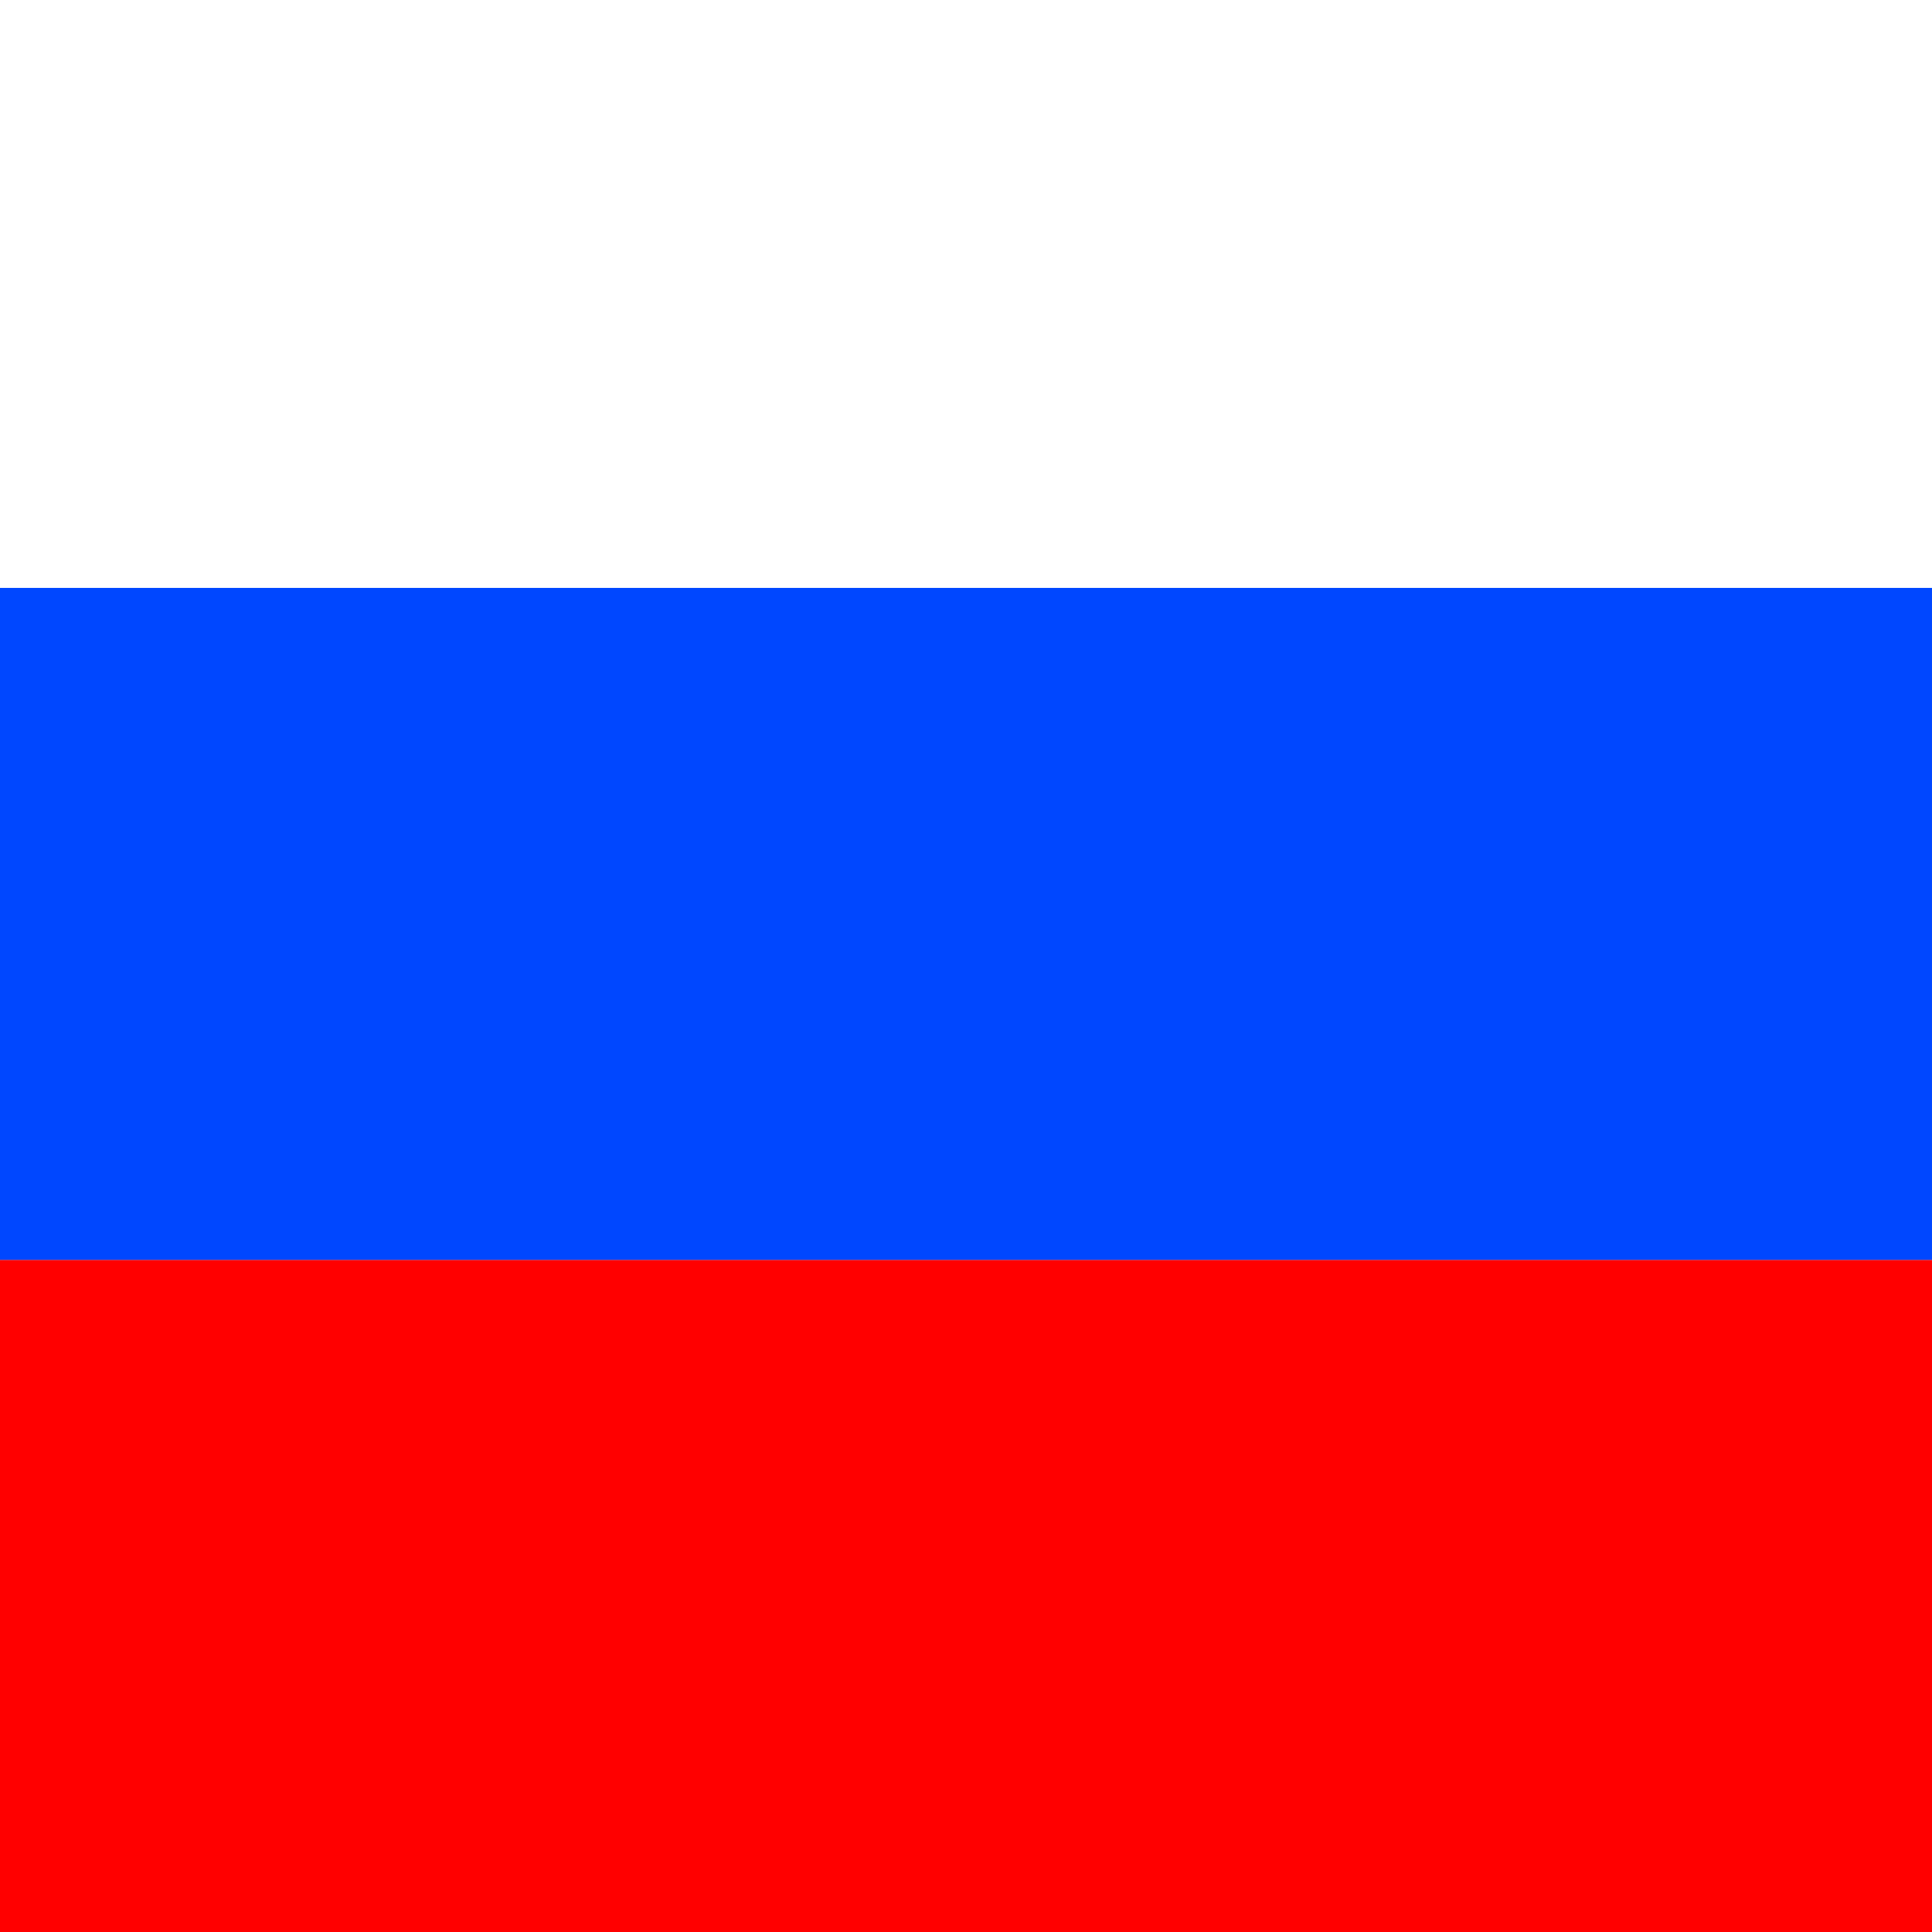
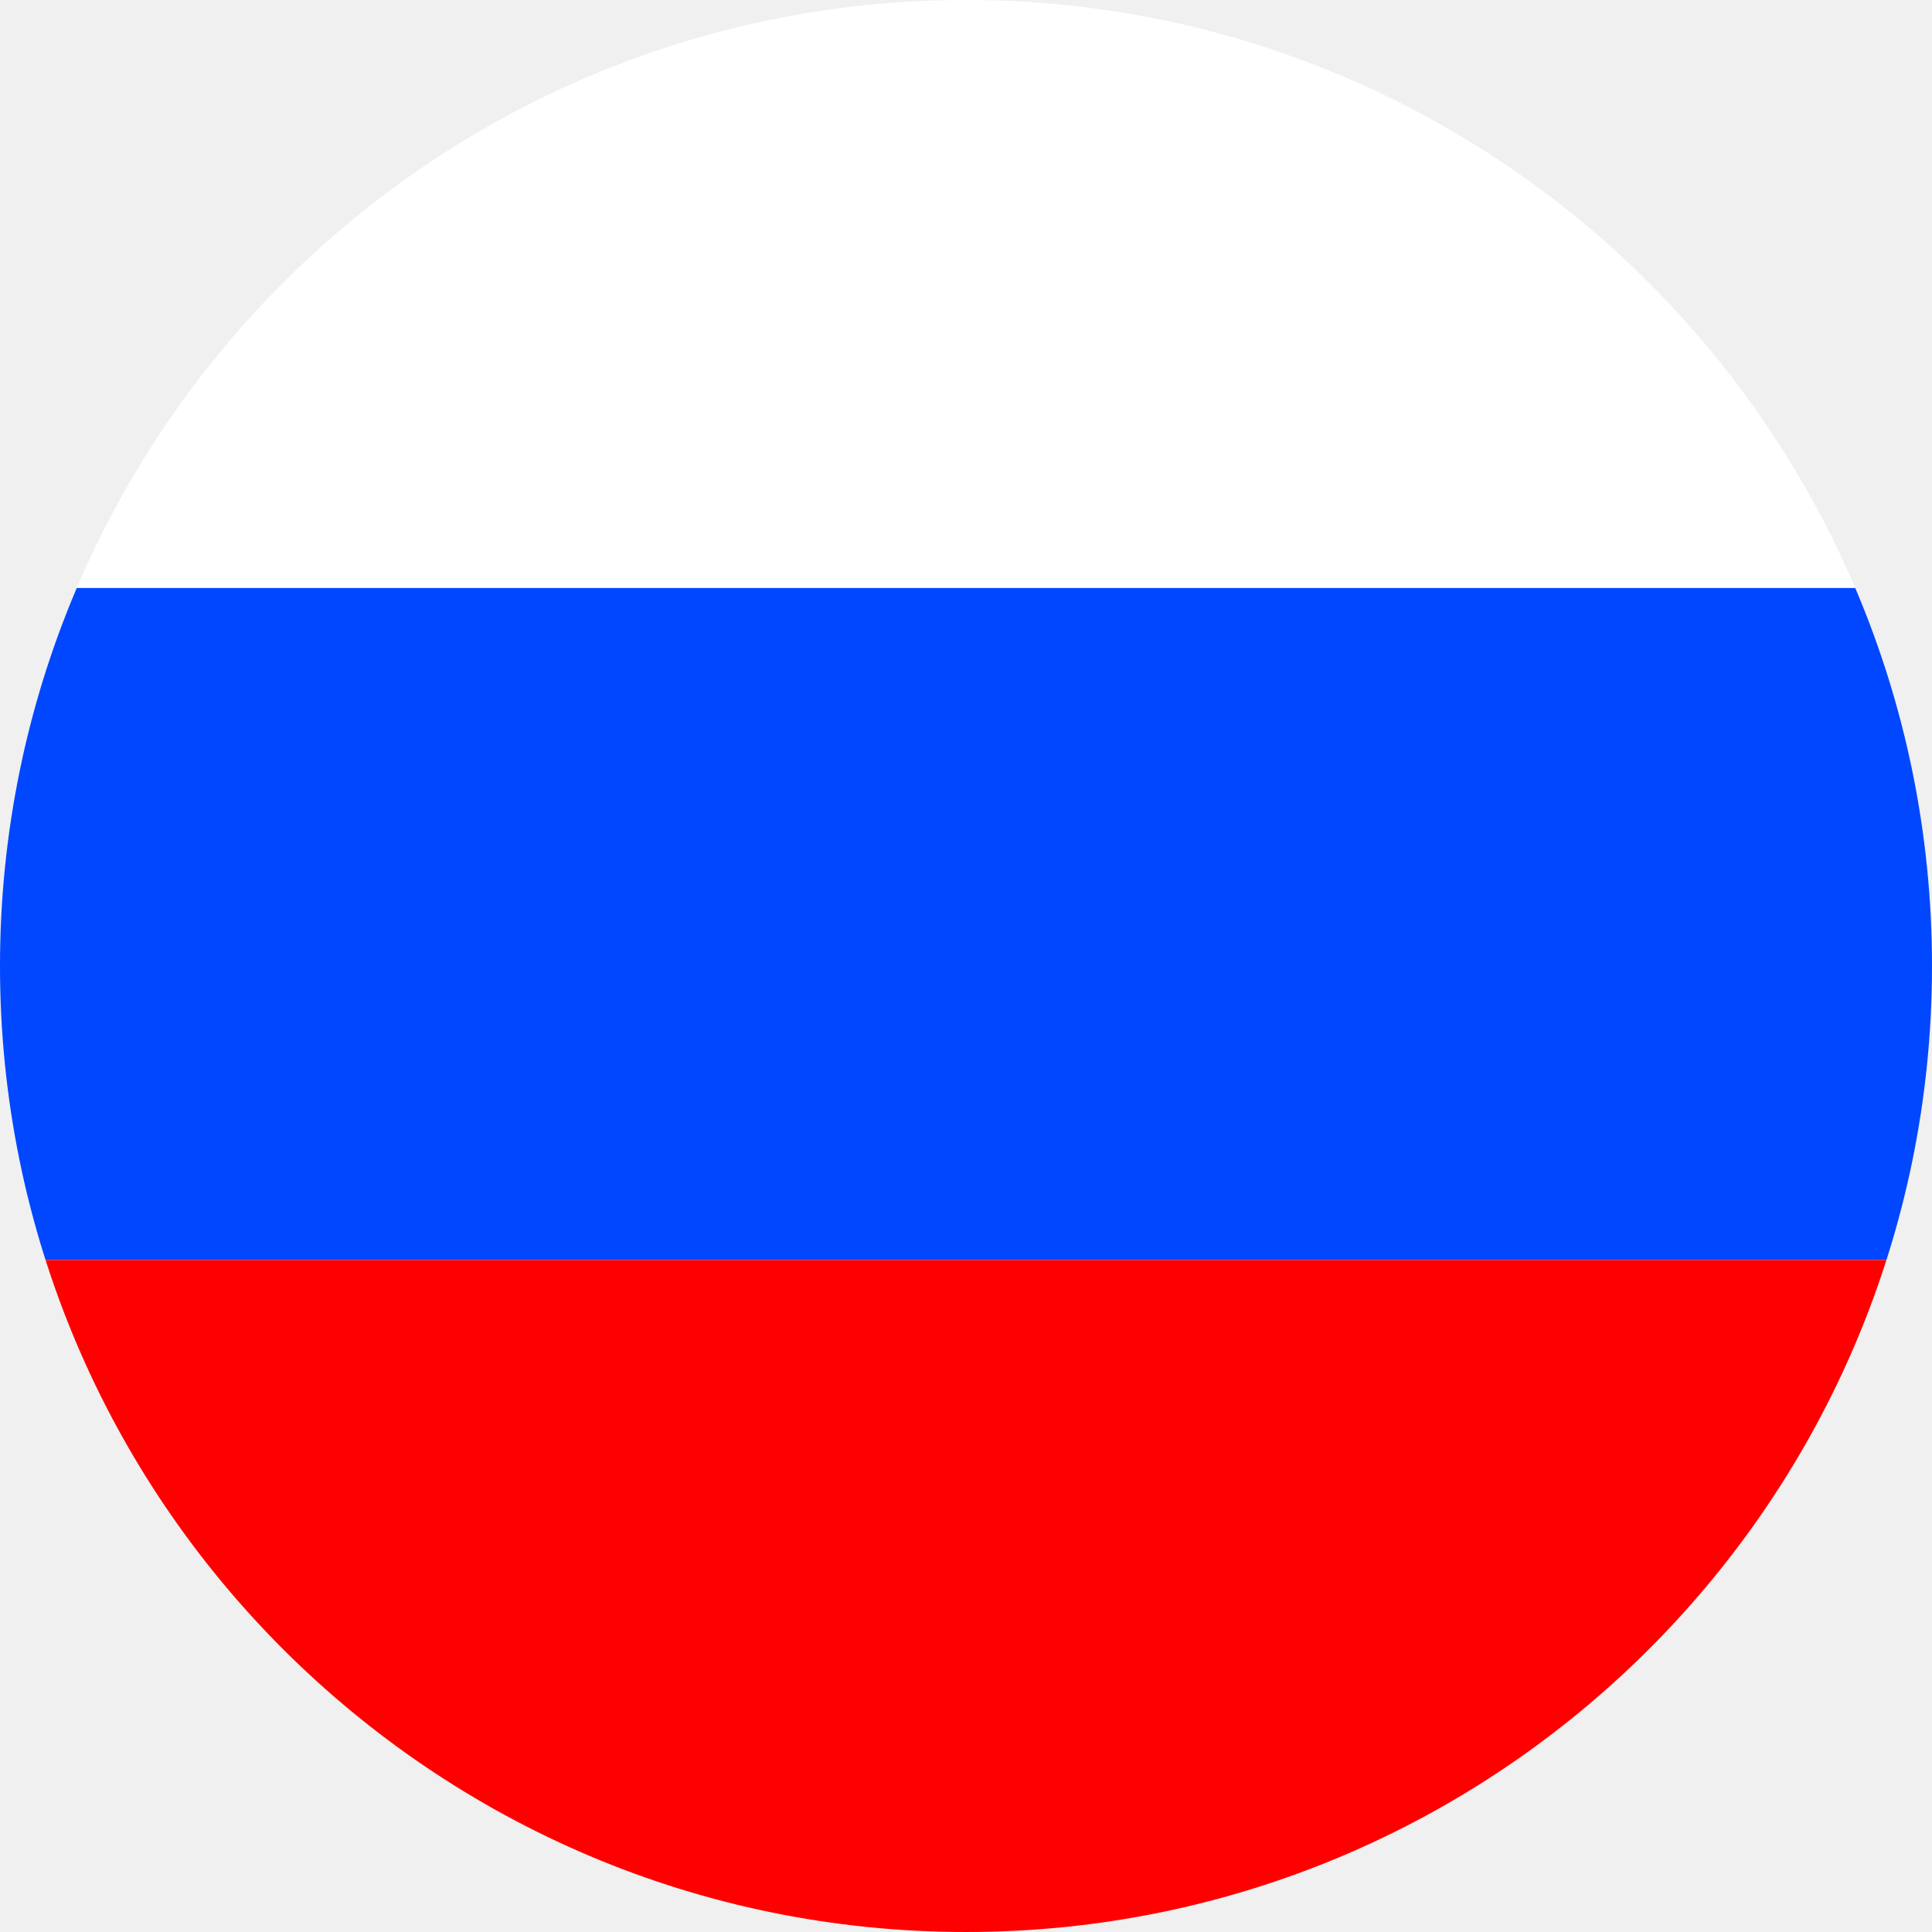
<svg xmlns="http://www.w3.org/2000/svg" width="23" height="23" viewBox="0 0 23 23" fill="none">
-   <rect x="-3" y="-1" width="29" height="8" fill="white" />
-   <rect x="-3" y="7" width="29" height="8" fill="#0047FF" />
-   <rect x="-3" y="15" width="29" height="8" fill="#FF0000" />
+   <mask id="mask0_113_119" style="mask-type:alpha" maskUnits="userSpaceOnUse" x="0" y="0" width="23" height="23">
+     <circle cx="11.5" cy="11.5" r="11.5" fill="#C4C4C4" />
+   </mask>
+   <g mask="url(#mask0_113_119)">
+     <rect x="-3" y="-1" width="29" height="8" fill="white" />
+     <rect x="-3" y="7" width="29" height="8" fill="#0047FF" />
+     <rect x="-3" y="15" width="29" height="8" fill="#FF0000" />
+   </g>
</svg>
